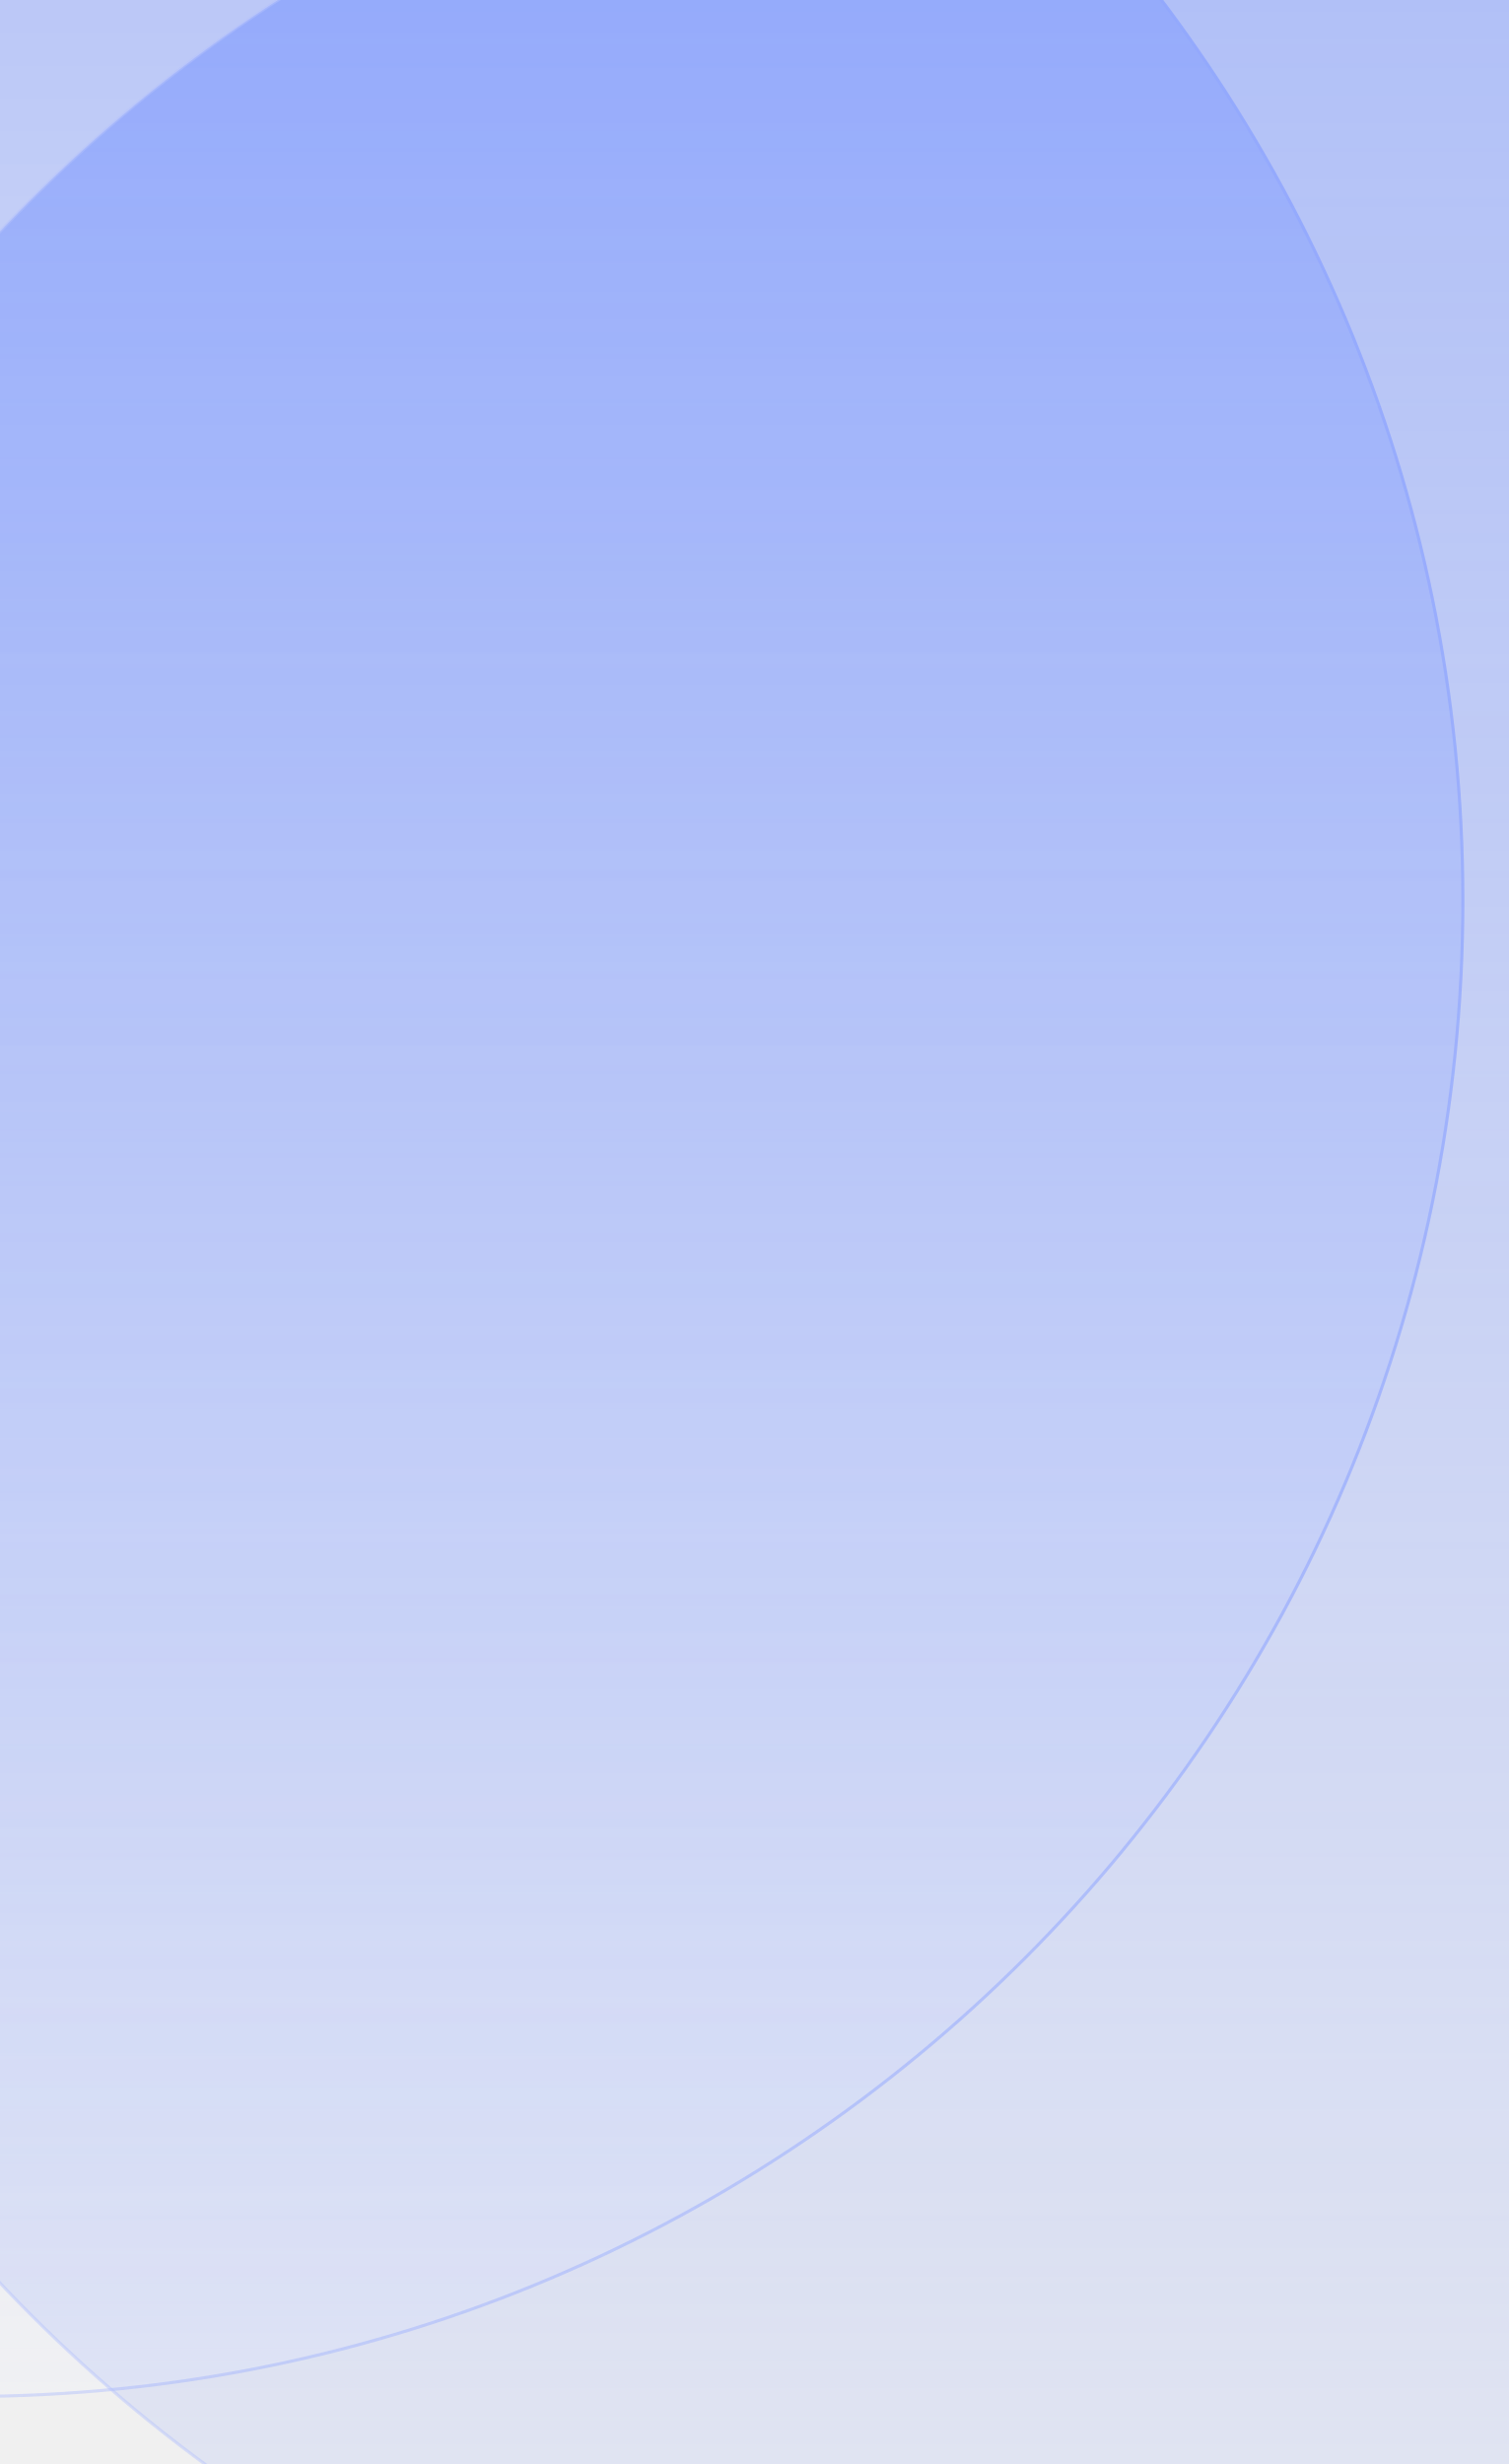
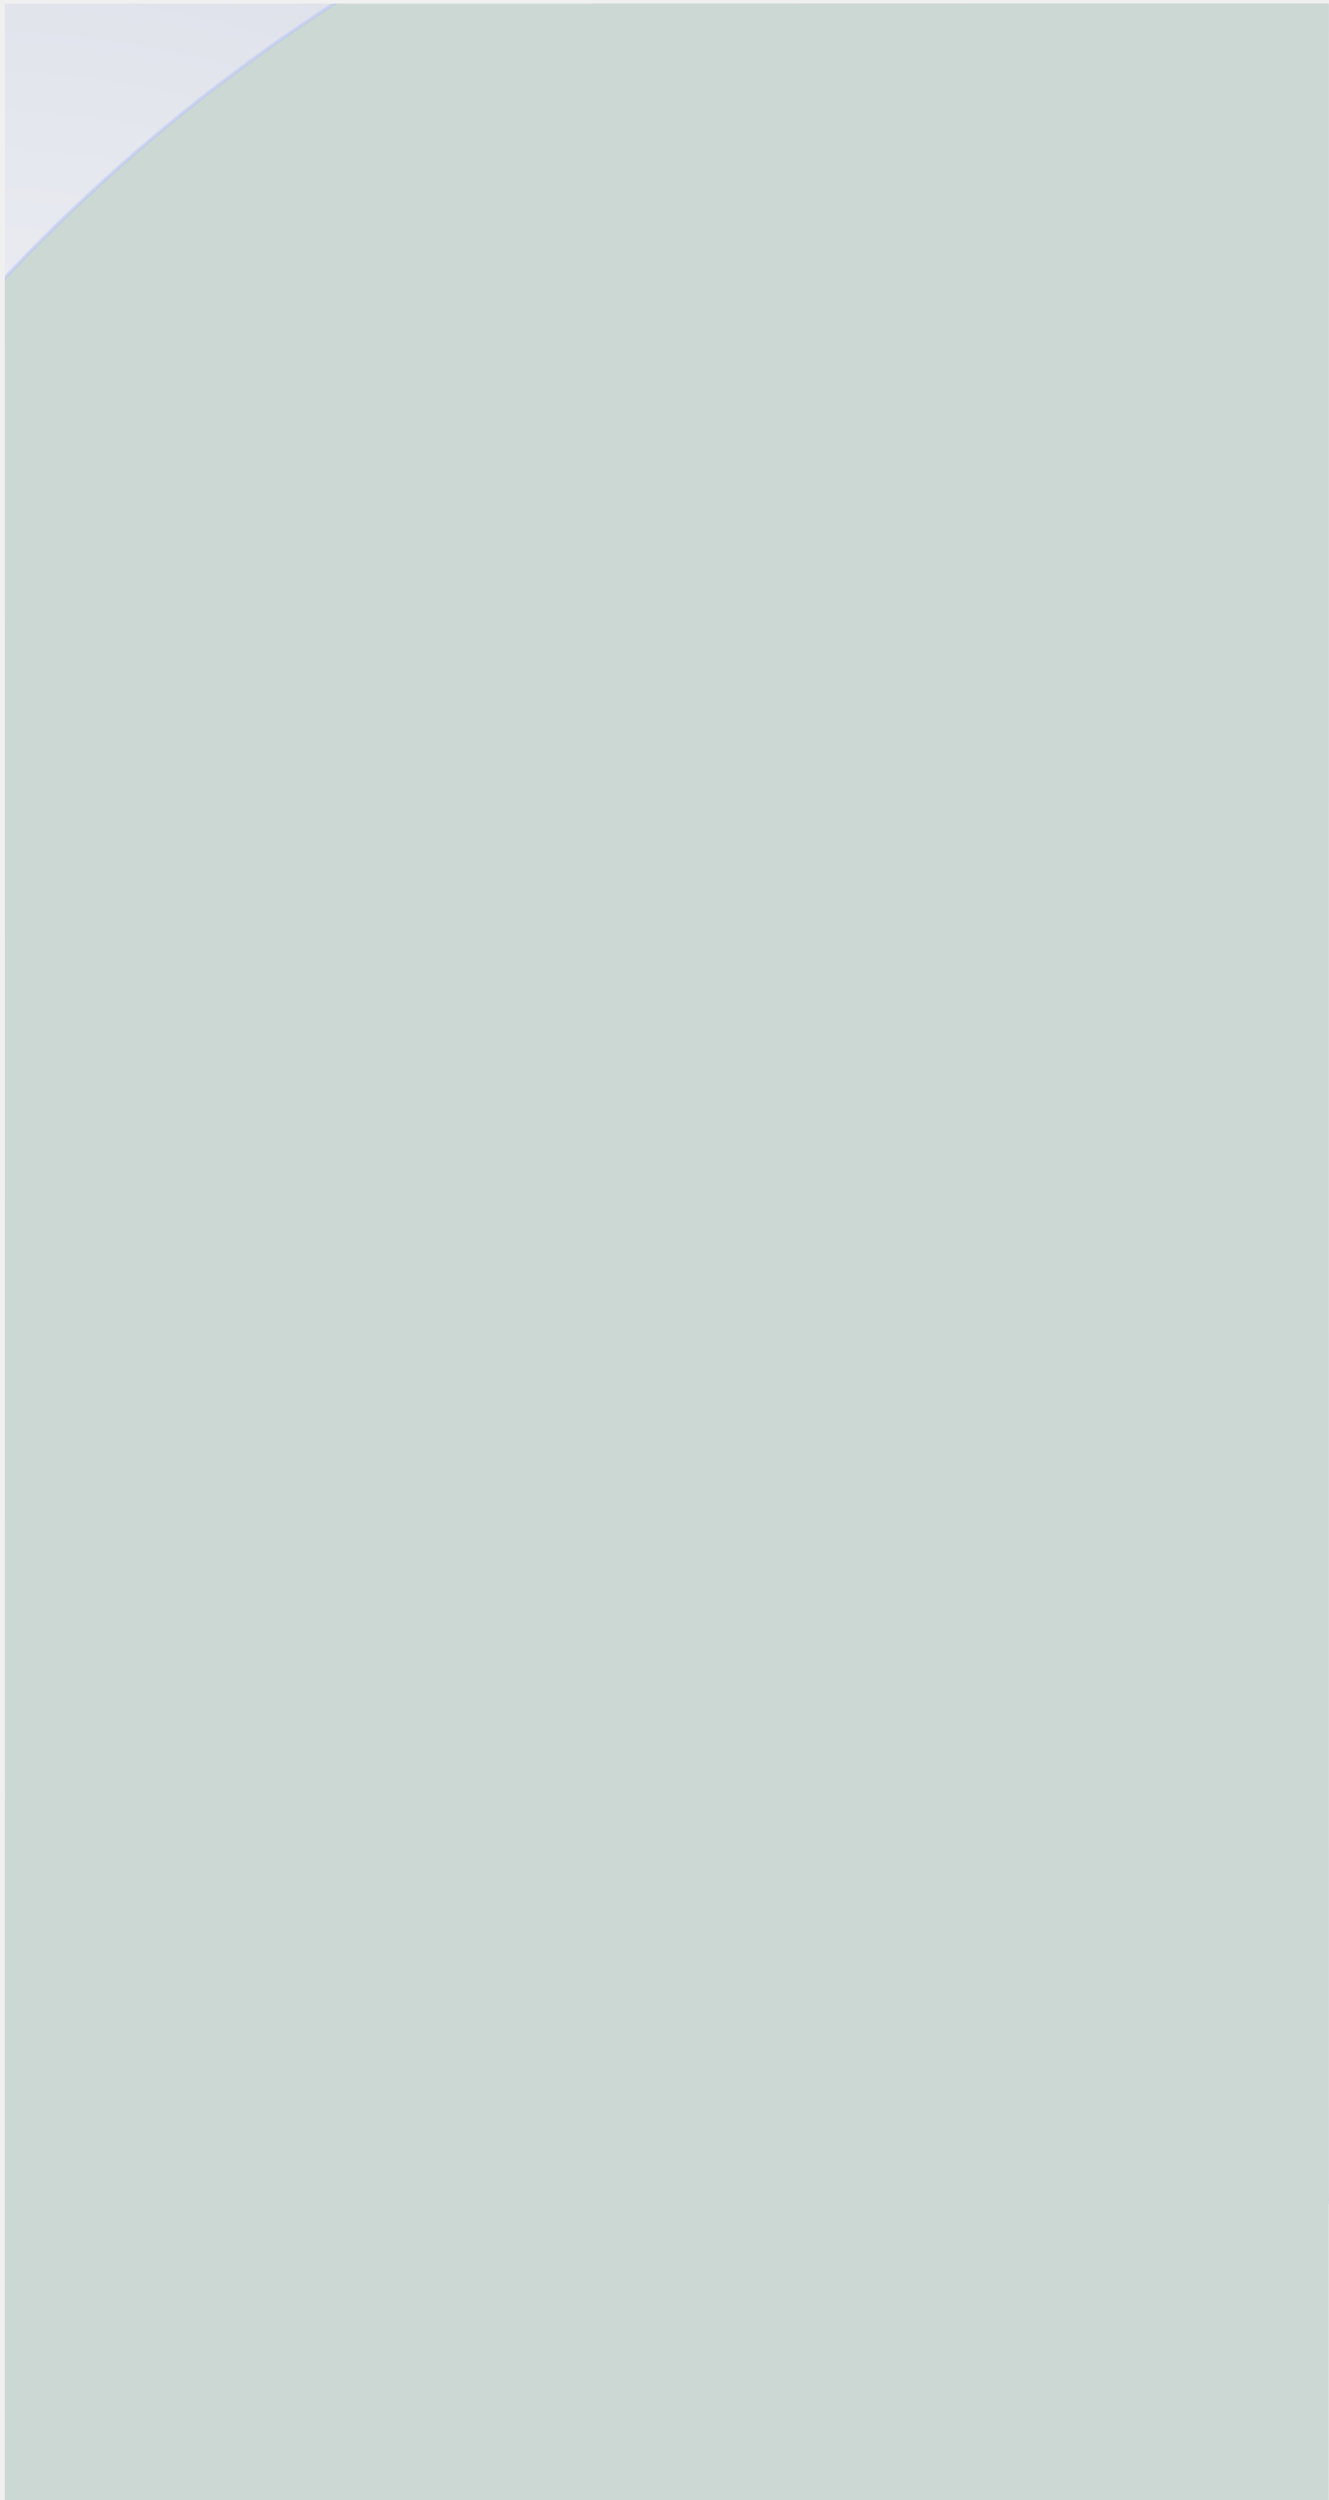
- <svg xmlns="http://www.w3.org/2000/svg" width="488" height="797" viewBox="0 0 488 797" fill="none">
-   <circle cx="-10.671" cy="291.329" r="483.829" fill="url(#paint0_linear_1_60)" stroke="url(#paint1_linear_1_60)" />
-   <circle cx="352.155" cy="406.671" r="483.829" fill="url(#paint2_linear_1_60)" stroke="url(#paint3_radial_1_60)" />
+ <svg xmlns="http://www.w3.org/2000/svg" width="363" height="683" viewBox="0 0 363 683" fill="none">
+   <g clip-path="url(#clip0_1_172)">
+     <g clip-path="url(#clip1_1_172)">
+       <path d="M-9.342 776.158C257.87 776.158 474.487 559.54 474.487 292.329C474.487 25.118 257.87 -191.5 -9.342 -191.5C-276.553 -191.5 -493.171 25.118 -493.171 292.329C-493.171 559.54 -276.553 776.158 -9.342 776.158Z" fill="url(#paint0_radial_1_172)" stroke="url(#paint1_linear_1_172)" />
+       <path d="M353.485 891.5C620.696 891.5 837.314 674.882 837.314 407.671C837.314 140.46 620.696 -76.158 353.485 -76.158C86.274 -76.158 -130.344 140.46 -130.344 407.671C-130.344 674.882 86.274 891.5 353.485 891.5Z" fill="#CBD8D3" stroke="url(#paint2_radial_1_172)" />
+     </g>
+   </g>
  <defs>
-     <linearGradient id="paint0_linear_1_60" x1="-10.671" y1="-193" x2="-10.671" y2="775.657" gradientUnits="userSpaceOnUse">
-       <stop stop-color="#6A8AFF" stop-opacity="0.56" />
-       <stop offset="1" stop-color="#EFF2FF" stop-opacity="0.2" />
-     </linearGradient>
-     <linearGradient id="paint1_linear_1_60" x1="496.614" y1="243.176" x2="-625.461" y2="491.779" gradientUnits="userSpaceOnUse">
+     <radialGradient id="paint0_radial_1_172" cx="0" cy="0" r="1" gradientUnits="userSpaceOnUse" gradientTransform="translate(-9.34155 292.329) rotate(90) scale(1622.69 1622.69)">
+       <stop stop-color="white" />
+       <stop offset="1" stop-color="#5A6795" />
+     </radialGradient>
+     <linearGradient id="paint1_linear_1_172" x1="497.944" y1="244.176" x2="-624.131" y2="492.779" gradientUnits="userSpaceOnUse">
      <stop stop-color="#B5C2FB" />
      <stop offset="1" stop-color="#B5C2FB" stop-opacity="0" />
    </linearGradient>
-     <linearGradient id="paint2_linear_1_60" x1="352.155" y1="-77.657" x2="352.155" y2="891" gradientUnits="userSpaceOnUse">
-       <stop stop-color="#6A8AFF" stop-opacity="0.5" />
-       <stop offset="1" stop-color="#6A8AFF" stop-opacity="0.08" />
-     </linearGradient>
-     <radialGradient id="paint3_radial_1_60" cx="0" cy="0" r="1" gradientUnits="userSpaceOnUse" gradientTransform="translate(352.155 406.671) rotate(89.968) scale(1003.37)">
+     <radialGradient id="paint2_radial_1_172" cx="0" cy="0" r="1" gradientUnits="userSpaceOnUse" gradientTransform="translate(353.485 407.671) rotate(89.968) scale(1003.37)">
      <stop offset="0.047" stop-color="#B5C2FB" stop-opacity="0" />
      <stop offset="1" stop-color="#B5C2FB" />
    </radialGradient>
+     <clipPath id="clip0_1_172">
+       <rect width="362.66" height="683.36" fill="white" transform="translate(0.329956)" />
+     </clipPath>
+     <clipPath id="clip1_1_172">
+       <rect width="488" height="797" fill="white" transform="translate(1.32996 1)" />
+     </clipPath>
  </defs>
</svg>
